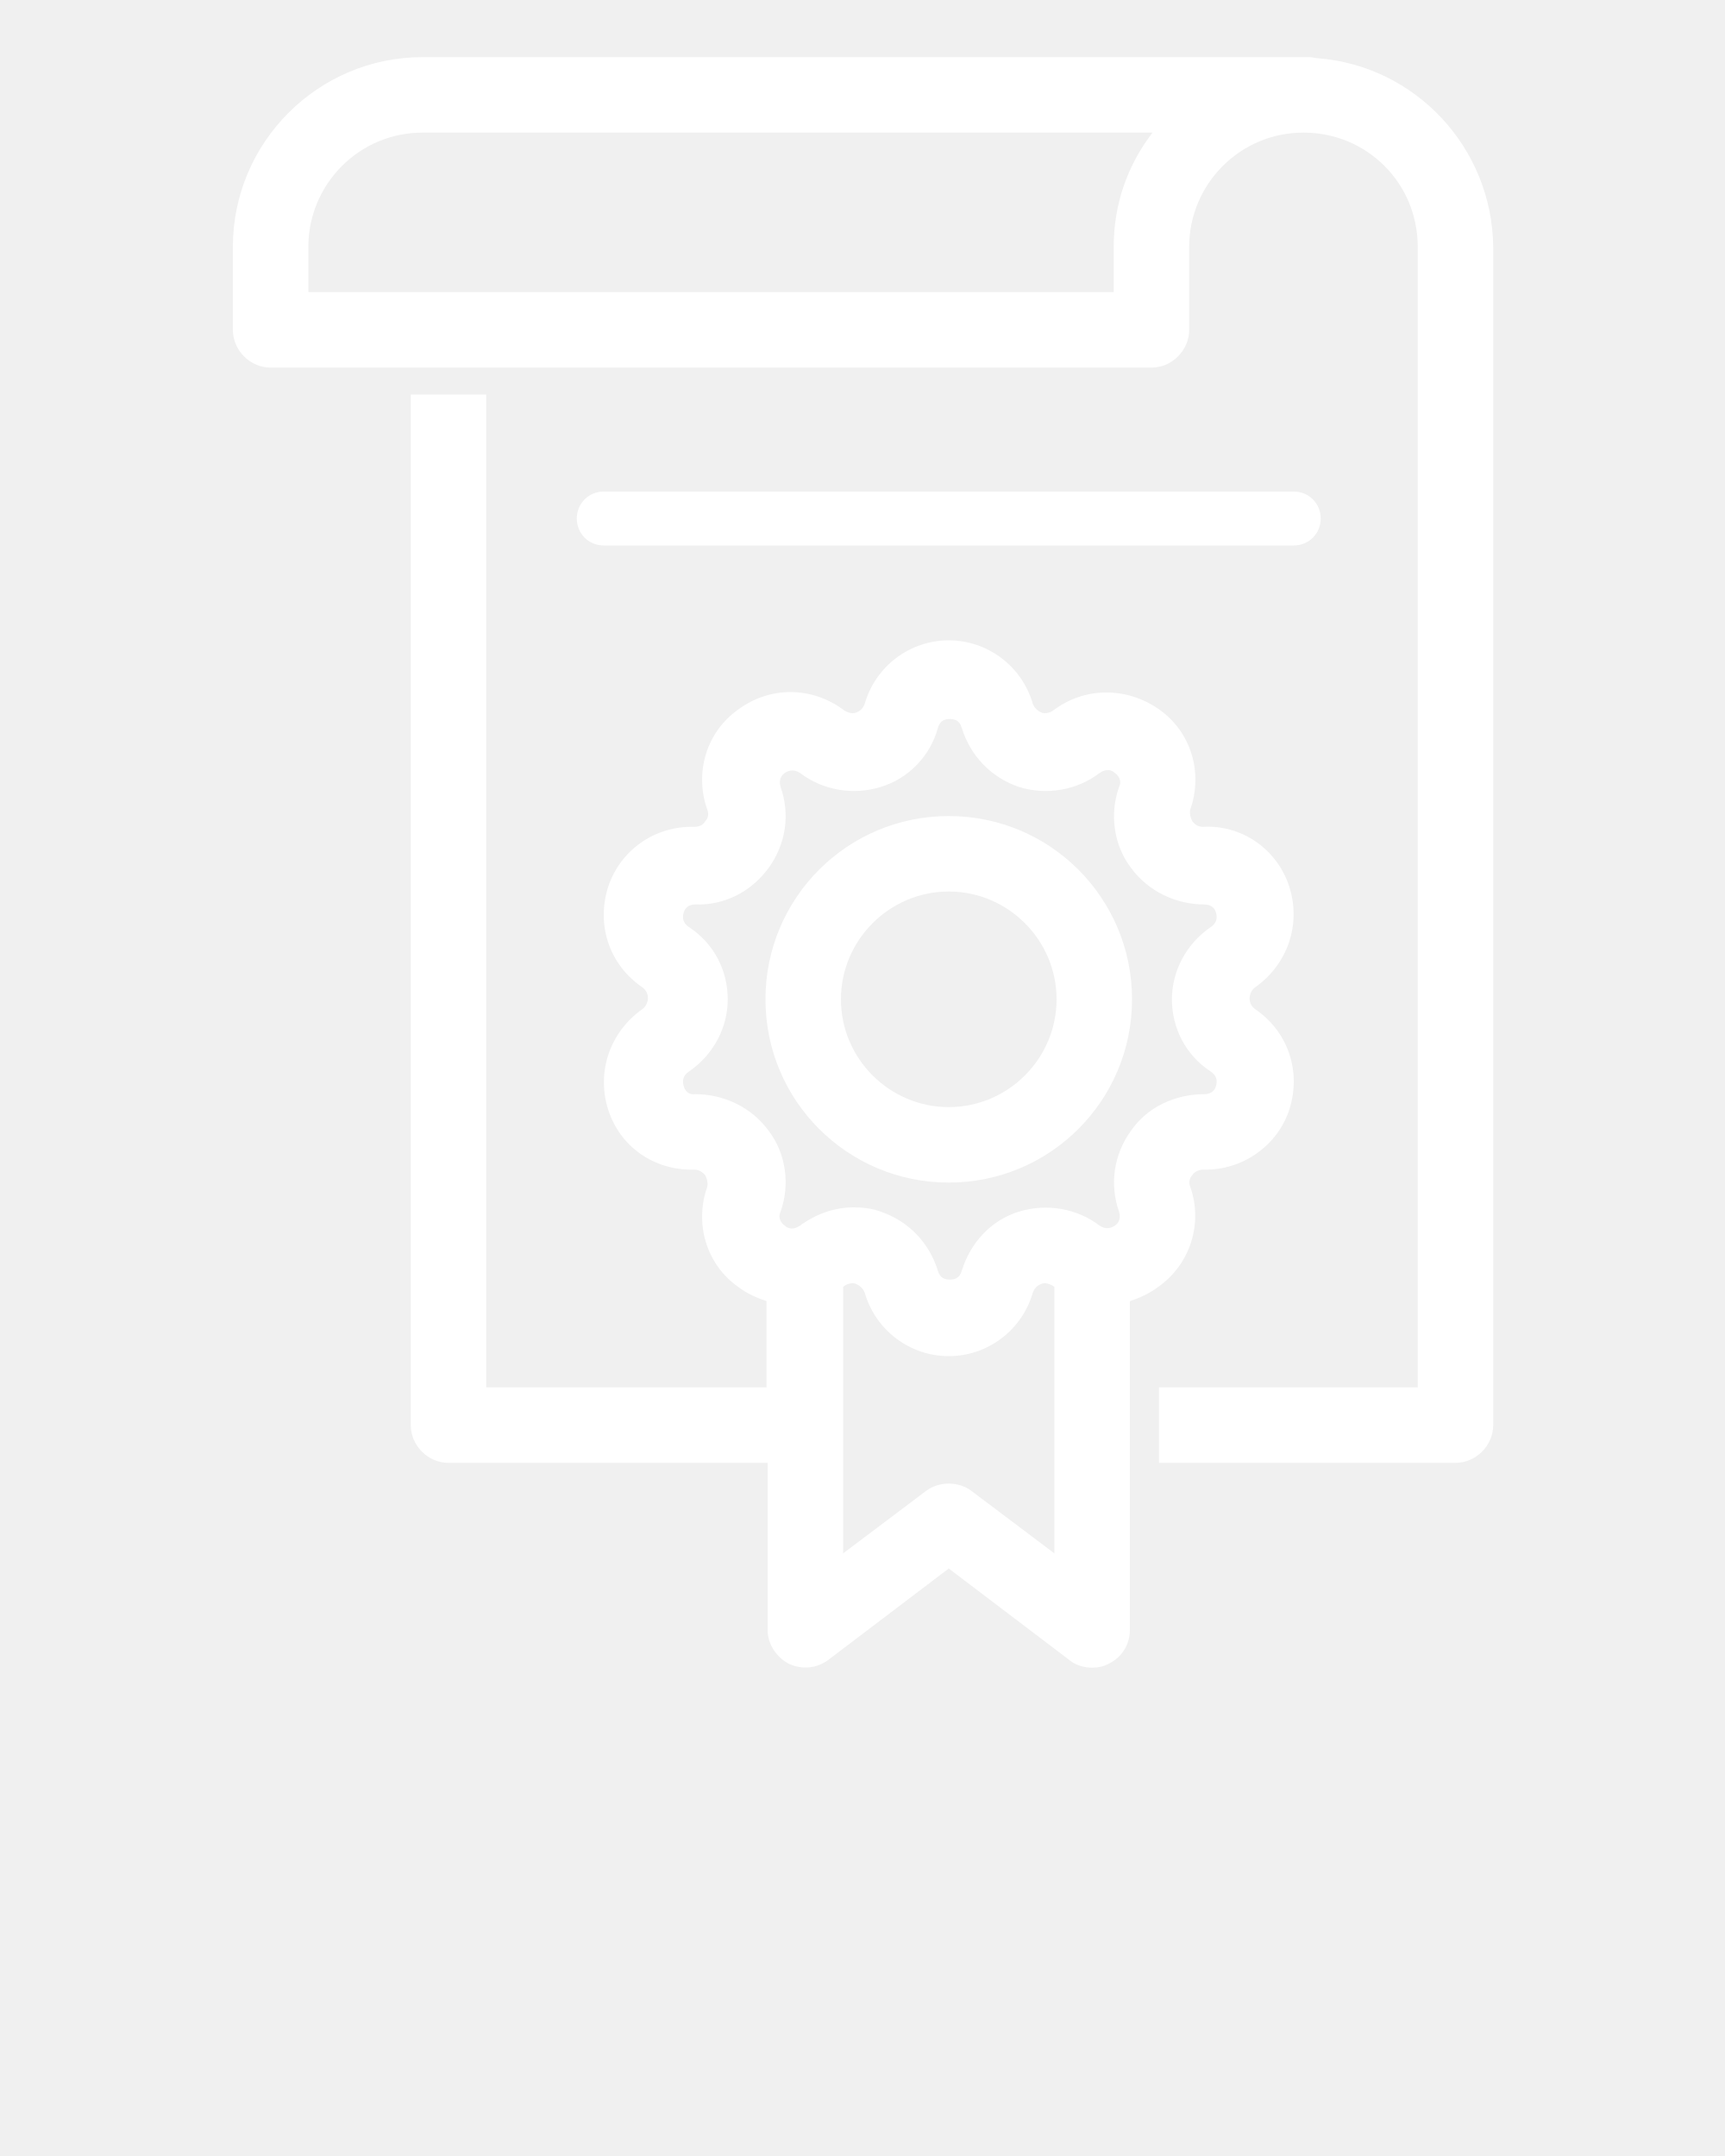
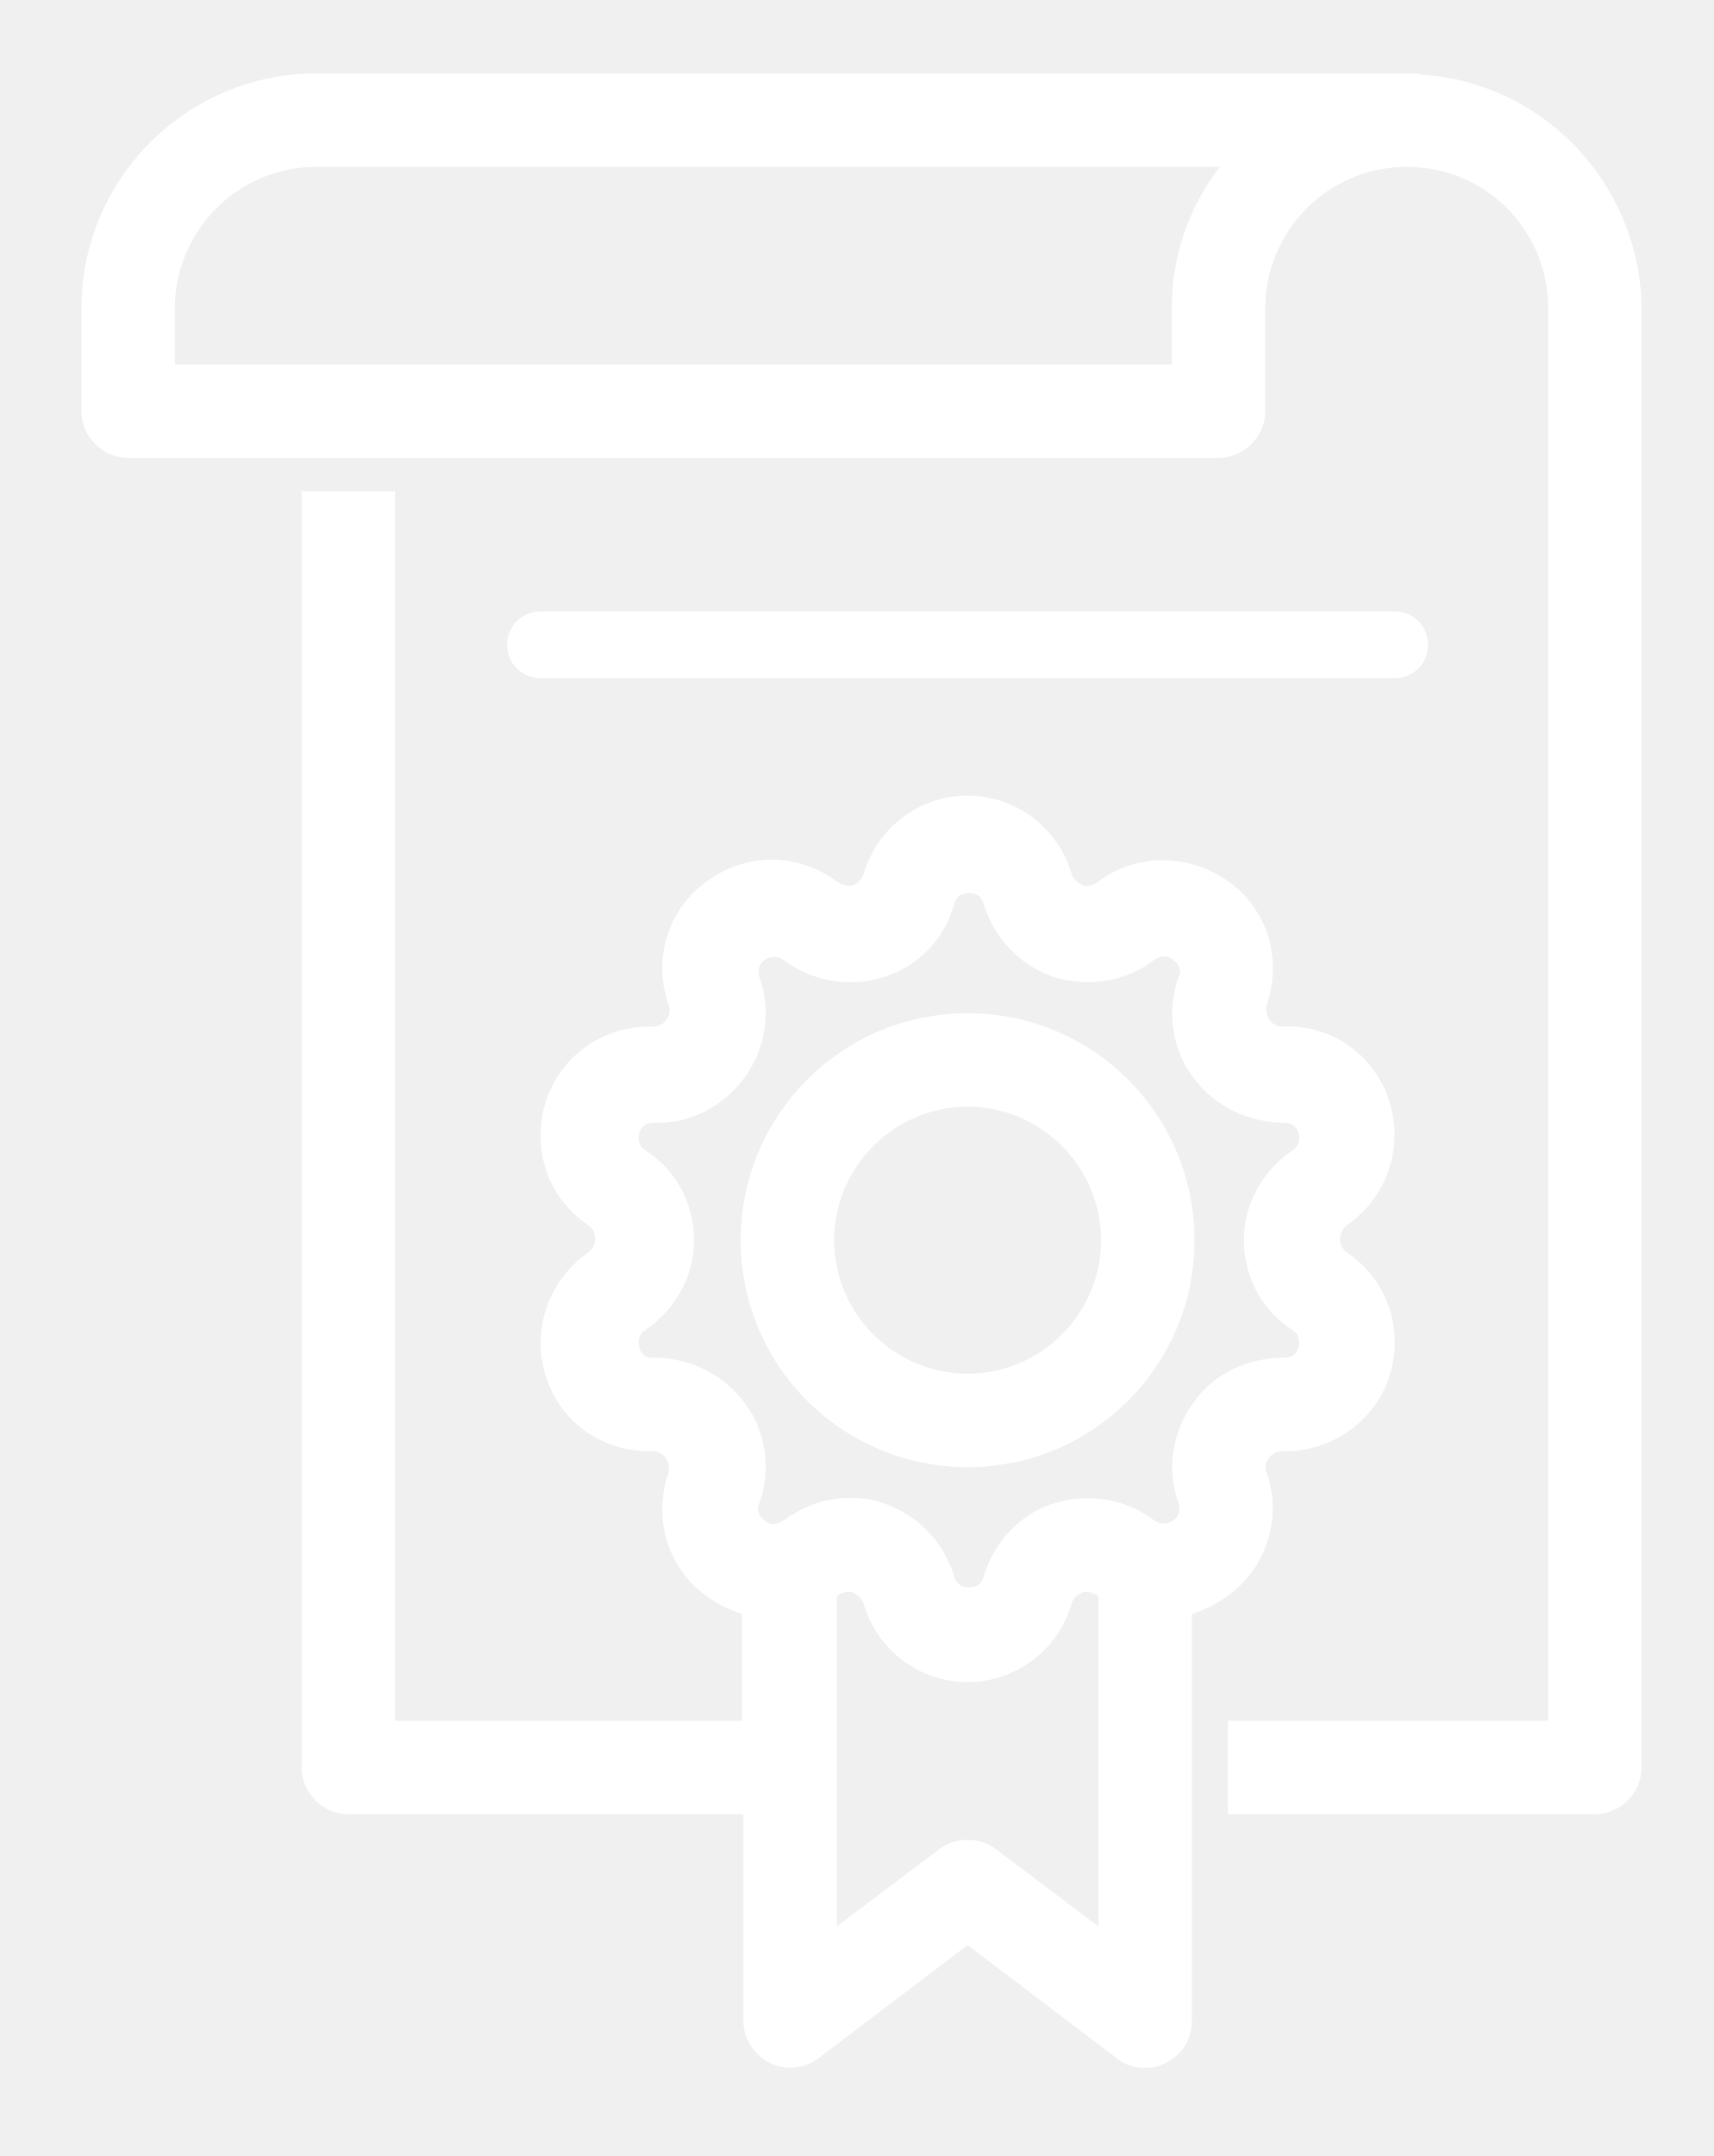
- <svg xmlns="http://www.w3.org/2000/svg" version="1.1" id="Слой_1" x="0px" y="0px" viewBox="0 0 160 200" style="enable-background:new 0 0 160 200;" xml:space="preserve">
+ <svg xmlns="http://www.w3.org/2000/svg" version="1.1" id="Слой_1" x="0px" y="0px" viewBox="0 0 128.4 161.5" style="enable-background:new 0 0 128.4 161.5;" xml:space="preserve">
  <style type="text/css">
	.st0{fill:#FFFFFF;}
</style>
-   <path class="st0" d="M120,50.6c1.4,0,2.5-1.1,2.5-2.5s-1.1-2.5-2.5-2.5H56c-1.4,0-2.5,1.1-2.5,2.5s1.1,2.5,2.5,2.5H120z" />
-   <path class="st0" d="M122.2,5.4c-0.2,0-0.5-0.1-0.7-0.1H39.2c-9.7,0-17.6,7.9-17.6,17.6v7.7c0,1.9,1.6,3.5,3.5,3.5h81.7  c1.9,0,3.5-1.6,3.5-3.5v-7.7c0-5.8,4.7-10.6,10.6-10.6s10.6,4.7,10.6,10.6v105.8h-24v7h27.5c1.9,0,3.5-1.6,3.5-3.5V22.9  C138.4,13.7,131.3,6.1,122.2,5.4z M103.3,22.9v4.2H28.6v-4.2c0-5.8,4.7-10.6,10.6-10.6h67.7C104.6,15.3,103.3,18.9,103.3,22.9z" />
-   <path class="st0" d="M110.4,110.1c-0.2-0.5,0-0.9,0.2-1.1c0.1-0.2,0.5-0.5,1-0.5c3.6,0.1,6.9-2.2,8-5.6c1.1-3.5-0.1-7.2-3.2-9.3  c-0.4-0.3-0.5-0.7-0.5-1c0-0.2,0.1-0.7,0.5-1c3-2.1,4.3-5.8,3.2-9.3c-1.1-3.5-4.4-5.8-8-5.6c-0.6,0-0.8-0.3-1-0.5  c-0.1-0.2-0.3-0.6-0.2-1.1c1.2-3.4,0.1-7.2-2.9-9.3s-6.9-2.1-9.8,0.1c-0.4,0.3-0.9,0.3-1.1,0.2c-0.2-0.1-0.6-0.3-0.8-0.8  c-1-3.5-4.2-5.9-7.8-5.9s-6.8,2.4-7.8,5.9c0,0,0,0,0,0c-0.2,0.5-0.5,0.7-0.8,0.8c-0.2,0.1-0.6,0.1-1.1-0.2c-2.9-2.2-6.8-2.3-9.8-0.1  c-3,2.1-4.1,5.9-2.9,9.3c0.2,0.5,0,0.9-0.2,1.1c-0.1,0.2-0.4,0.5-1,0.5c-3.7-0.1-6.9,2.2-8,5.6c-1.1,3.5,0.1,7.2,3.2,9.3  c0.4,0.3,0.5,0.7,0.5,1c0,0.2-0.1,0.7-0.5,1c-3,2.1-4.3,5.8-3.2,9.3s4.3,5.7,8,5.6c0.5,0,0.8,0.3,1,0.5c0.1,0.2,0.3,0.6,0.2,1.1  c-1.2,3.4-0.1,7.2,2.9,9.3c0.8,0.6,1.7,1,2.6,1.3v8H45.1V36.6h-7v95.6c0,1.9,1.6,3.5,3.5,3.5h29.6v15.5c0,1.3,0.8,2.5,1.9,3.1  c1.2,0.6,2.6,0.5,3.7-0.3l11.2-8.5l11.2,8.5c0.6,0.5,1.4,0.7,2.1,0.7c0.5,0,1.1-0.1,1.6-0.4c1.2-0.6,1.9-1.8,1.9-3.1v-30.5  c0.9-0.3,1.8-0.7,2.6-1.3C110.4,117.3,111.6,113.5,110.4,110.1z M97.8,144.1l-7.7-5.8c-1.2-0.9-3-0.9-4.2,0l-7.7,5.8v-24.7  c0,0,0.1-0.1,0.1-0.1c0.4-0.3,0.9-0.3,1.1-0.2c0.2,0.1,0.6,0.3,0.8,0.8c1,3.5,4.2,5.9,7.8,5.9s6.8-2.4,7.8-5.9  c0.2-0.5,0.5-0.7,0.8-0.8c0.2-0.1,0.6-0.1,1.1,0.2c0,0,0.1,0.1,0.1,0.1L97.8,144.1L97.8,144.1z M104.9,104.9c-1.6,2.2-2,5-1.1,7.5  c0.2,0.7-0.1,1.1-0.4,1.3c-0.3,0.2-0.8,0.4-1.4,0c-2.1-1.6-4.9-2.1-7.5-1.3c-2.6,0.8-4.5,2.9-5.3,5.5c-0.2,0.7-0.7,0.8-1.1,0.8  s-0.9-0.1-1.1-0.8c-0.8-2.6-2.7-4.6-5.3-5.5c-0.8-0.3-1.7-0.4-2.5-0.4c-1.8,0-3.5,0.6-5,1.7c-0.6,0.4-1.1,0.3-1.4,0  c-0.3-0.2-0.7-0.7-0.4-1.3c0.9-2.5,0.5-5.4-1.1-7.5c-1.6-2.2-4.2-3.4-6.8-3.4c-0.7,0.1-1-0.4-1.1-0.8c-0.1-0.4-0.1-0.9,0.5-1.3  c2.2-1.5,3.6-4,3.6-6.7s-1.3-5.2-3.6-6.7c-0.6-0.4-0.6-0.9-0.5-1.3c0.1-0.4,0.4-0.8,1.1-0.8c2.7,0.1,5.2-1.2,6.8-3.4  c1.6-2.2,2-5,1.1-7.5c-0.2-0.7,0.1-1.1,0.4-1.3c0.3-0.2,0.8-0.4,1.4,0c2.1,1.6,4.9,2.1,7.5,1.3c2.6-0.8,4.6-2.9,5.3-5.5  c0.2-0.7,0.7-0.8,1.1-0.8s0.9,0.1,1.1,0.8c0.8,2.6,2.7,4.6,5.3,5.5c2.6,0.8,5.4,0.3,7.5-1.3c0.6-0.4,1.1-0.3,1.4,0  c0.3,0.2,0.7,0.7,0.4,1.3c-0.9,2.5-0.5,5.4,1.1,7.5c1.6,2.2,4.2,3.4,6.8,3.4c0.7,0,1,0.4,1.1,0.8c0.1,0.4,0.1,0.9-0.5,1.3  c-2.2,1.5-3.6,4-3.6,6.7s1.3,5.2,3.6,6.7c0.6,0.4,0.6,0.9,0.5,1.3c-0.1,0.4-0.4,0.8-1.1,0.8C109,101.5,106.4,102.7,104.9,104.9z" />
-   <path class="st0" d="M88,75.7c-9.4,0-17,7.6-17,17s7.6,17,17,17s17-7.6,17-17S97.4,75.7,88,75.7z M88,102.7c-5.5,0-10-4.5-10-10  s4.5-10,10-10s10,4.5,10,10S93.5,102.7,88,102.7z" />
+   <path class="st0" d="M104.5,50.8c1.4,0,2.5-1.1,2.5-2.5s-1.1-2.5-2.5-2.5h-64c-1.4,0-2.5,1.1-2.5,2.5s1.1,2.5,2.5,2.5H104.5z" />
+   <path class="st0" d="M106.7,5.6c-0.2,0-0.5-0.1-0.7-0.1H23.7C14,5.5,6.1,13.4,6.1,23.1v7.7c0,1.9,1.6,3.5,3.5,3.5h81.7  c1.9,0,3.5-1.6,3.5-3.5v-7.7c0-5.8,4.7-10.6,10.6-10.6S116,17.2,116,23.1v105.8H92v7h27.5c1.9,0,3.5-1.6,3.5-3.5V23.1  C122.9,13.9,115.8,6.3,106.7,5.6z M87.8,23.1v4.2H13.1v-4.2c0-5.8,4.7-10.6,10.6-10.6h67.7C89.1,15.5,87.8,19.1,87.8,23.1z" />
+   <path class="st0" d="M94.9,110.3c-0.2-0.5,0-0.9,0.2-1.1c0.1-0.2,0.5-0.5,1-0.5c3.6,0.1,6.9-2.2,8-5.6c1.1-3.5-0.1-7.2-3.2-9.3  c-0.4-0.3-0.5-0.7-0.5-1c0-0.2,0.1-0.7,0.5-1c3-2.1,4.3-5.8,3.2-9.3c-1.1-3.5-4.4-5.8-8-5.6c-0.6,0-0.8-0.3-1-0.5  c-0.1-0.2-0.3-0.6-0.2-1.1c1.2-3.4,0.1-7.2-2.9-9.3s-6.9-2.1-9.8,0.1c-0.4,0.3-0.9,0.3-1.1,0.2c-0.2-0.1-0.6-0.3-0.8-0.8  c-1-3.5-4.2-5.9-7.8-5.9s-6.8,2.4-7.8,5.9l0,0c-0.2,0.5-0.5,0.7-0.8,0.8c-0.2,0.1-0.6,0.1-1.1-0.2C59.9,63.9,56,63.8,53,66  c-3,2.1-4.1,5.9-2.9,9.3c0.2,0.5,0,0.9-0.2,1.1c-0.1,0.2-0.4,0.5-1,0.5c-3.7-0.1-6.9,2.2-8,5.6c-1.1,3.5,0.1,7.2,3.2,9.3  c0.4,0.3,0.5,0.7,0.5,1c0,0.2-0.1,0.7-0.5,1c-3,2.1-4.3,5.8-3.2,9.3s4.3,5.7,8,5.6c0.5,0,0.8,0.3,1,0.5c0.1,0.2,0.3,0.6,0.2,1.1  c-1.2,3.4-0.1,7.2,2.9,9.3c0.8,0.6,1.7,1,2.6,1.3v8h-26V36.8h-7v95.6c0,1.9,1.6,3.5,3.5,3.5h29.6v15.5c0,1.3,0.8,2.5,1.9,3.1  c1.2,0.6,2.6,0.5,3.7-0.3l11.2-8.5l11.2,8.5c0.6,0.5,1.4,0.7,2.1,0.7c0.5,0,1.1-0.1,1.6-0.4c1.2-0.6,1.9-1.8,1.9-3.1v-30.5  c0.9-0.3,1.8-0.7,2.6-1.3C94.9,117.5,96.1,113.7,94.9,110.3z M82.3,144.3l-7.7-5.8c-1.2-0.9-3-0.9-4.2,0l-7.7,5.8v-24.7l0.1-0.1  c0.4-0.3,0.9-0.3,1.1-0.2c0.2,0.1,0.6,0.3,0.8,0.8c1,3.5,4.2,5.9,7.8,5.9s6.8-2.4,7.8-5.9c0.2-0.5,0.5-0.7,0.8-0.8  c0.2-0.1,0.6-0.1,1.1,0.2l0.1,0.1L82.3,144.3L82.3,144.3z M89.4,105.1c-1.6,2.2-2,5-1.1,7.5c0.2,0.7-0.1,1.1-0.4,1.3  c-0.3,0.2-0.8,0.4-1.4,0c-2.1-1.6-4.9-2.1-7.5-1.3c-2.6,0.8-4.5,2.9-5.3,5.5c-0.2,0.7-0.7,0.8-1.1,0.8s-0.9-0.1-1.1-0.8  c-0.8-2.6-2.7-4.6-5.3-5.5c-0.8-0.3-1.7-0.4-2.5-0.4c-1.8,0-3.5,0.6-5,1.7c-0.6,0.4-1.1,0.3-1.4,0c-0.3-0.2-0.7-0.7-0.4-1.3  c0.9-2.5,0.5-5.4-1.1-7.5c-1.6-2.2-4.2-3.4-6.8-3.4c-0.7,0.1-1-0.4-1.1-0.8s-0.1-0.9,0.5-1.3c2.2-1.5,3.6-4,3.6-6.7  s-1.3-5.2-3.6-6.7c-0.6-0.4-0.6-0.9-0.5-1.3s0.4-0.8,1.1-0.8c2.7,0.1,5.2-1.2,6.8-3.4c1.6-2.2,2-5,1.1-7.5c-0.2-0.7,0.1-1.1,0.4-1.3  c0.3-0.2,0.8-0.4,1.4,0c2.1,1.6,4.9,2.1,7.5,1.3c2.6-0.8,4.6-2.9,5.3-5.5c0.2-0.7,0.7-0.8,1.1-0.8s0.9,0.1,1.1,0.8  c0.8,2.6,2.7,4.6,5.3,5.5c2.6,0.8,5.4,0.3,7.5-1.3c0.6-0.4,1.1-0.3,1.4,0c0.3,0.2,0.7,0.7,0.4,1.3c-0.9,2.5-0.5,5.4,1.1,7.5  c1.6,2.2,4.2,3.4,6.8,3.4c0.7,0,1,0.4,1.1,0.8s0.1,0.9-0.5,1.3c-2.2,1.5-3.6,4-3.6,6.7s1.3,5.2,3.6,6.7c0.6,0.4,0.6,0.9,0.5,1.3  s-0.4,0.8-1.1,0.8C93.5,101.7,90.9,102.9,89.4,105.1z" />
+   <path class="st0" d="M72.5,75.9c-9.4,0-17,7.6-17,17s7.6,17,17,17s17-7.6,17-17S81.9,75.9,72.5,75.9z M72.5,102.9  c-5.5,0-10-4.5-10-10s4.5-10,10-10s10,4.5,10,10S78,102.9,72.5,102.9z" />
</svg>
